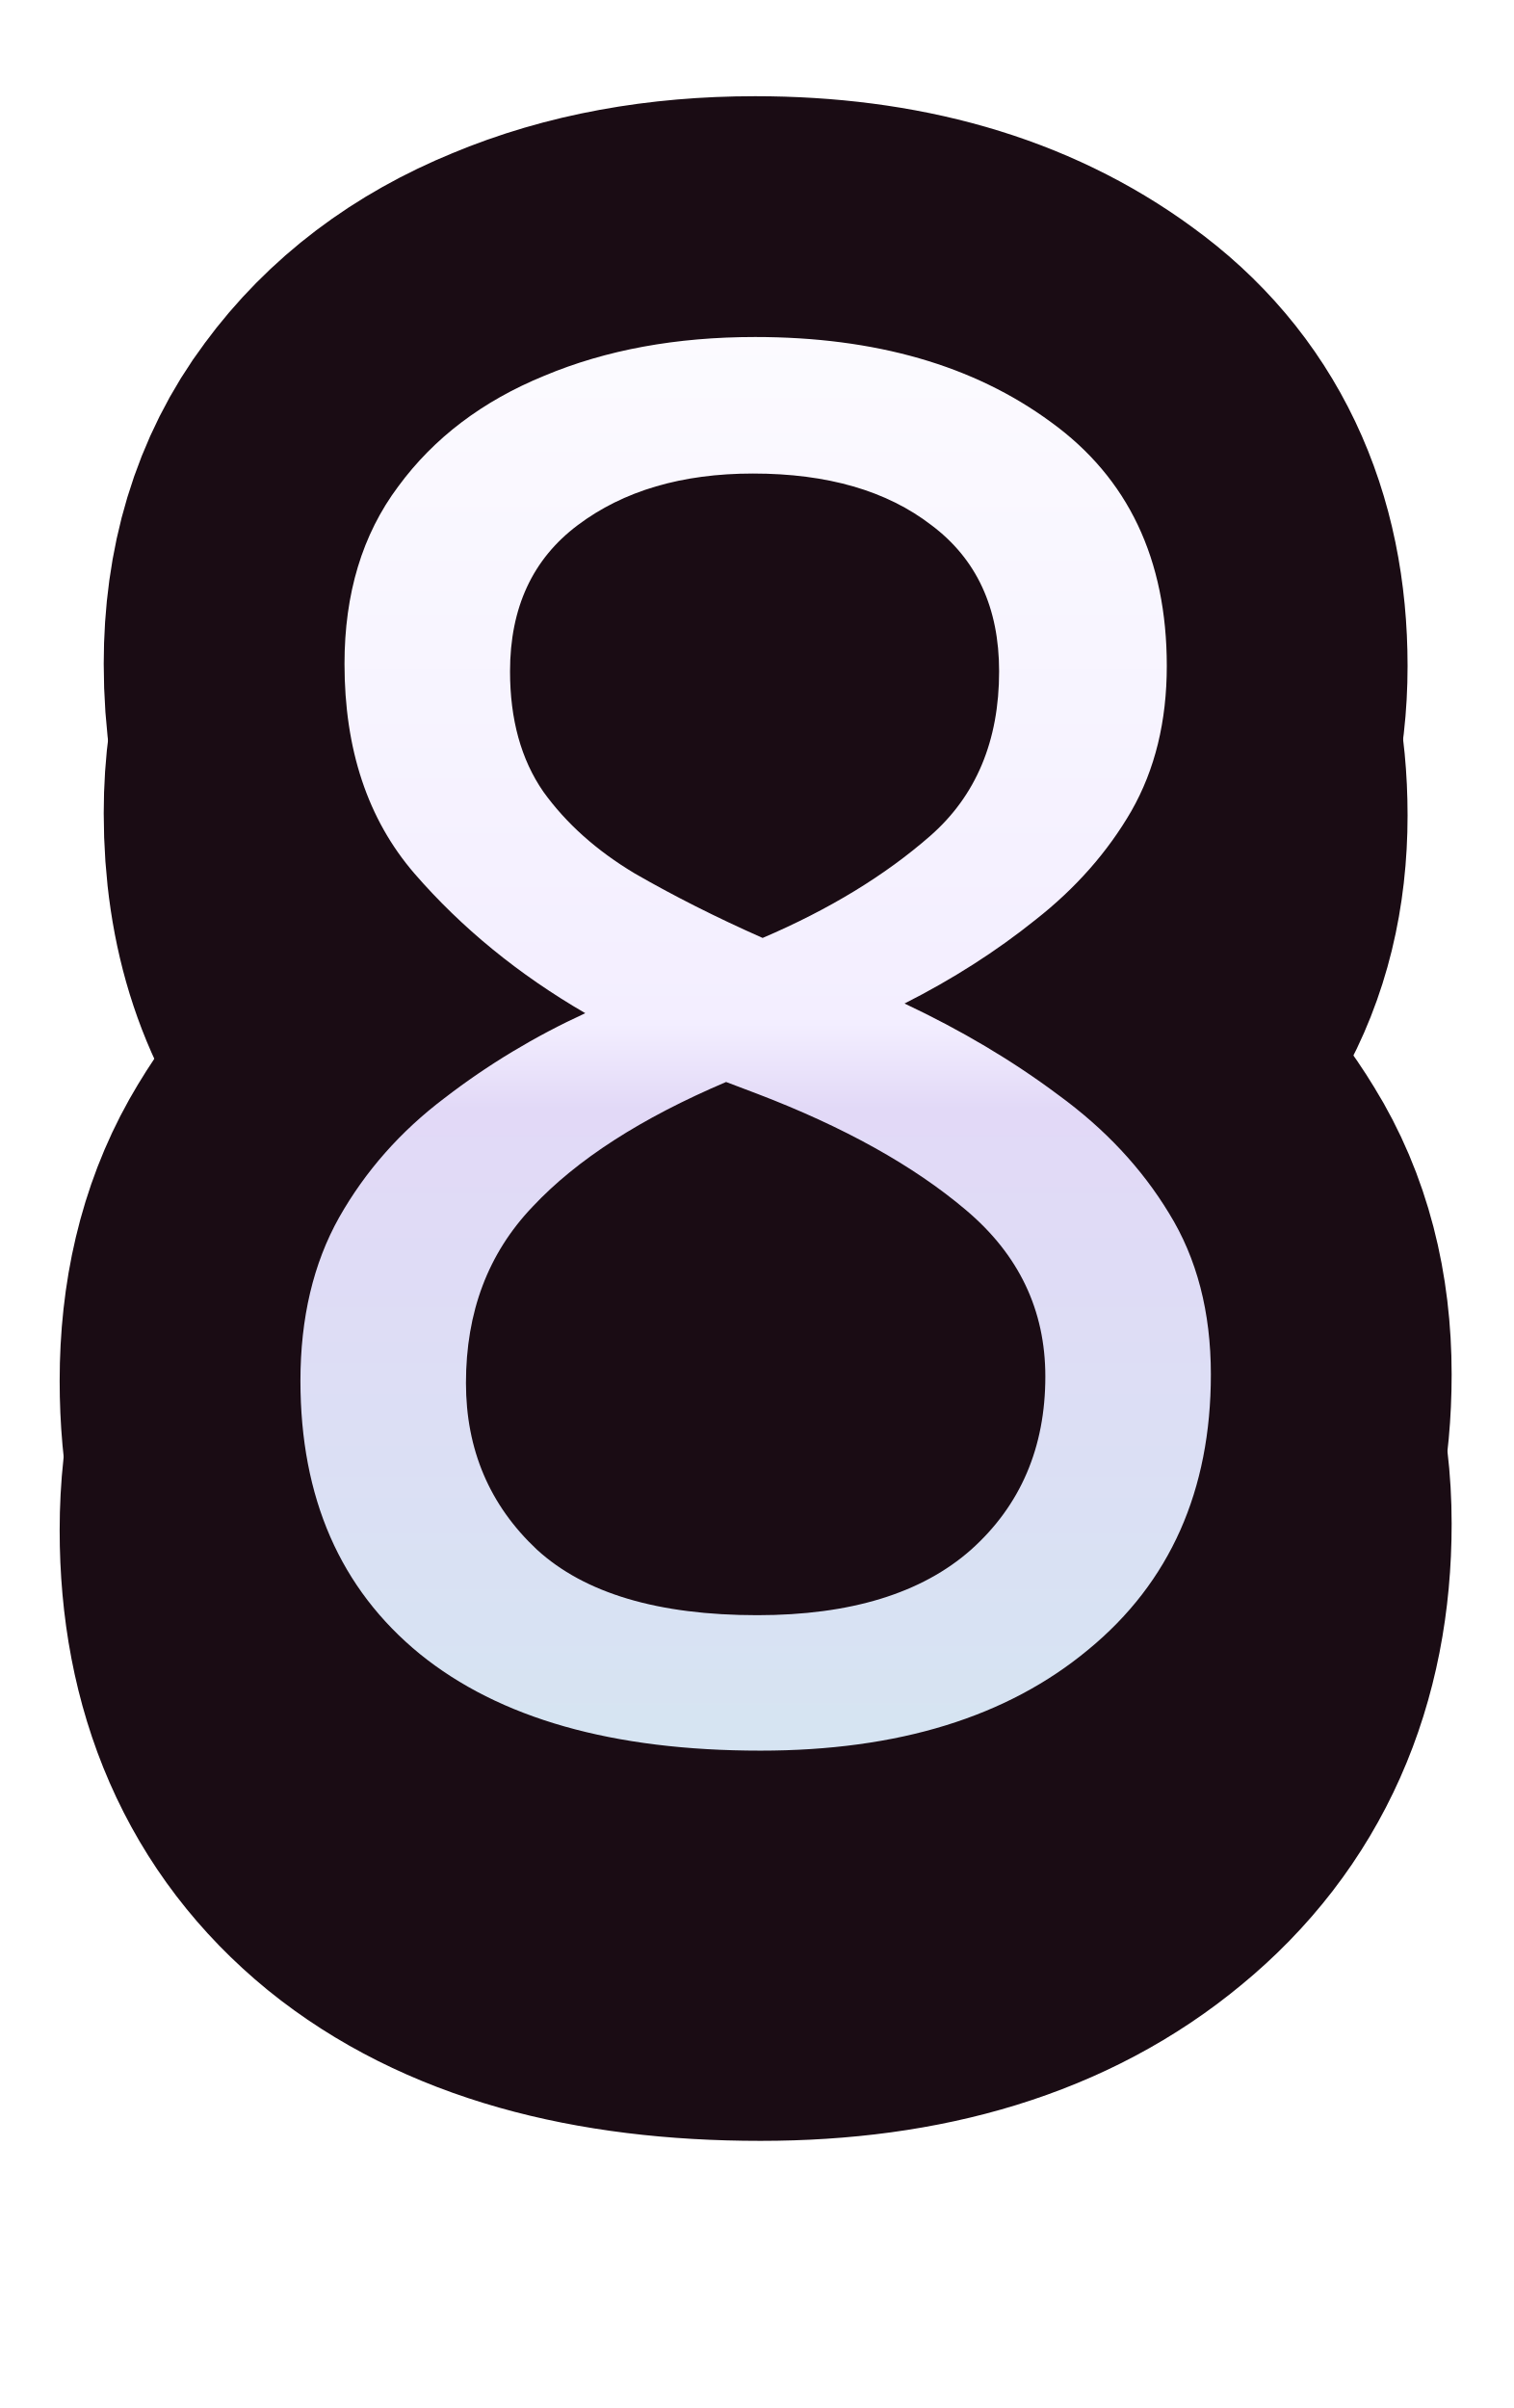
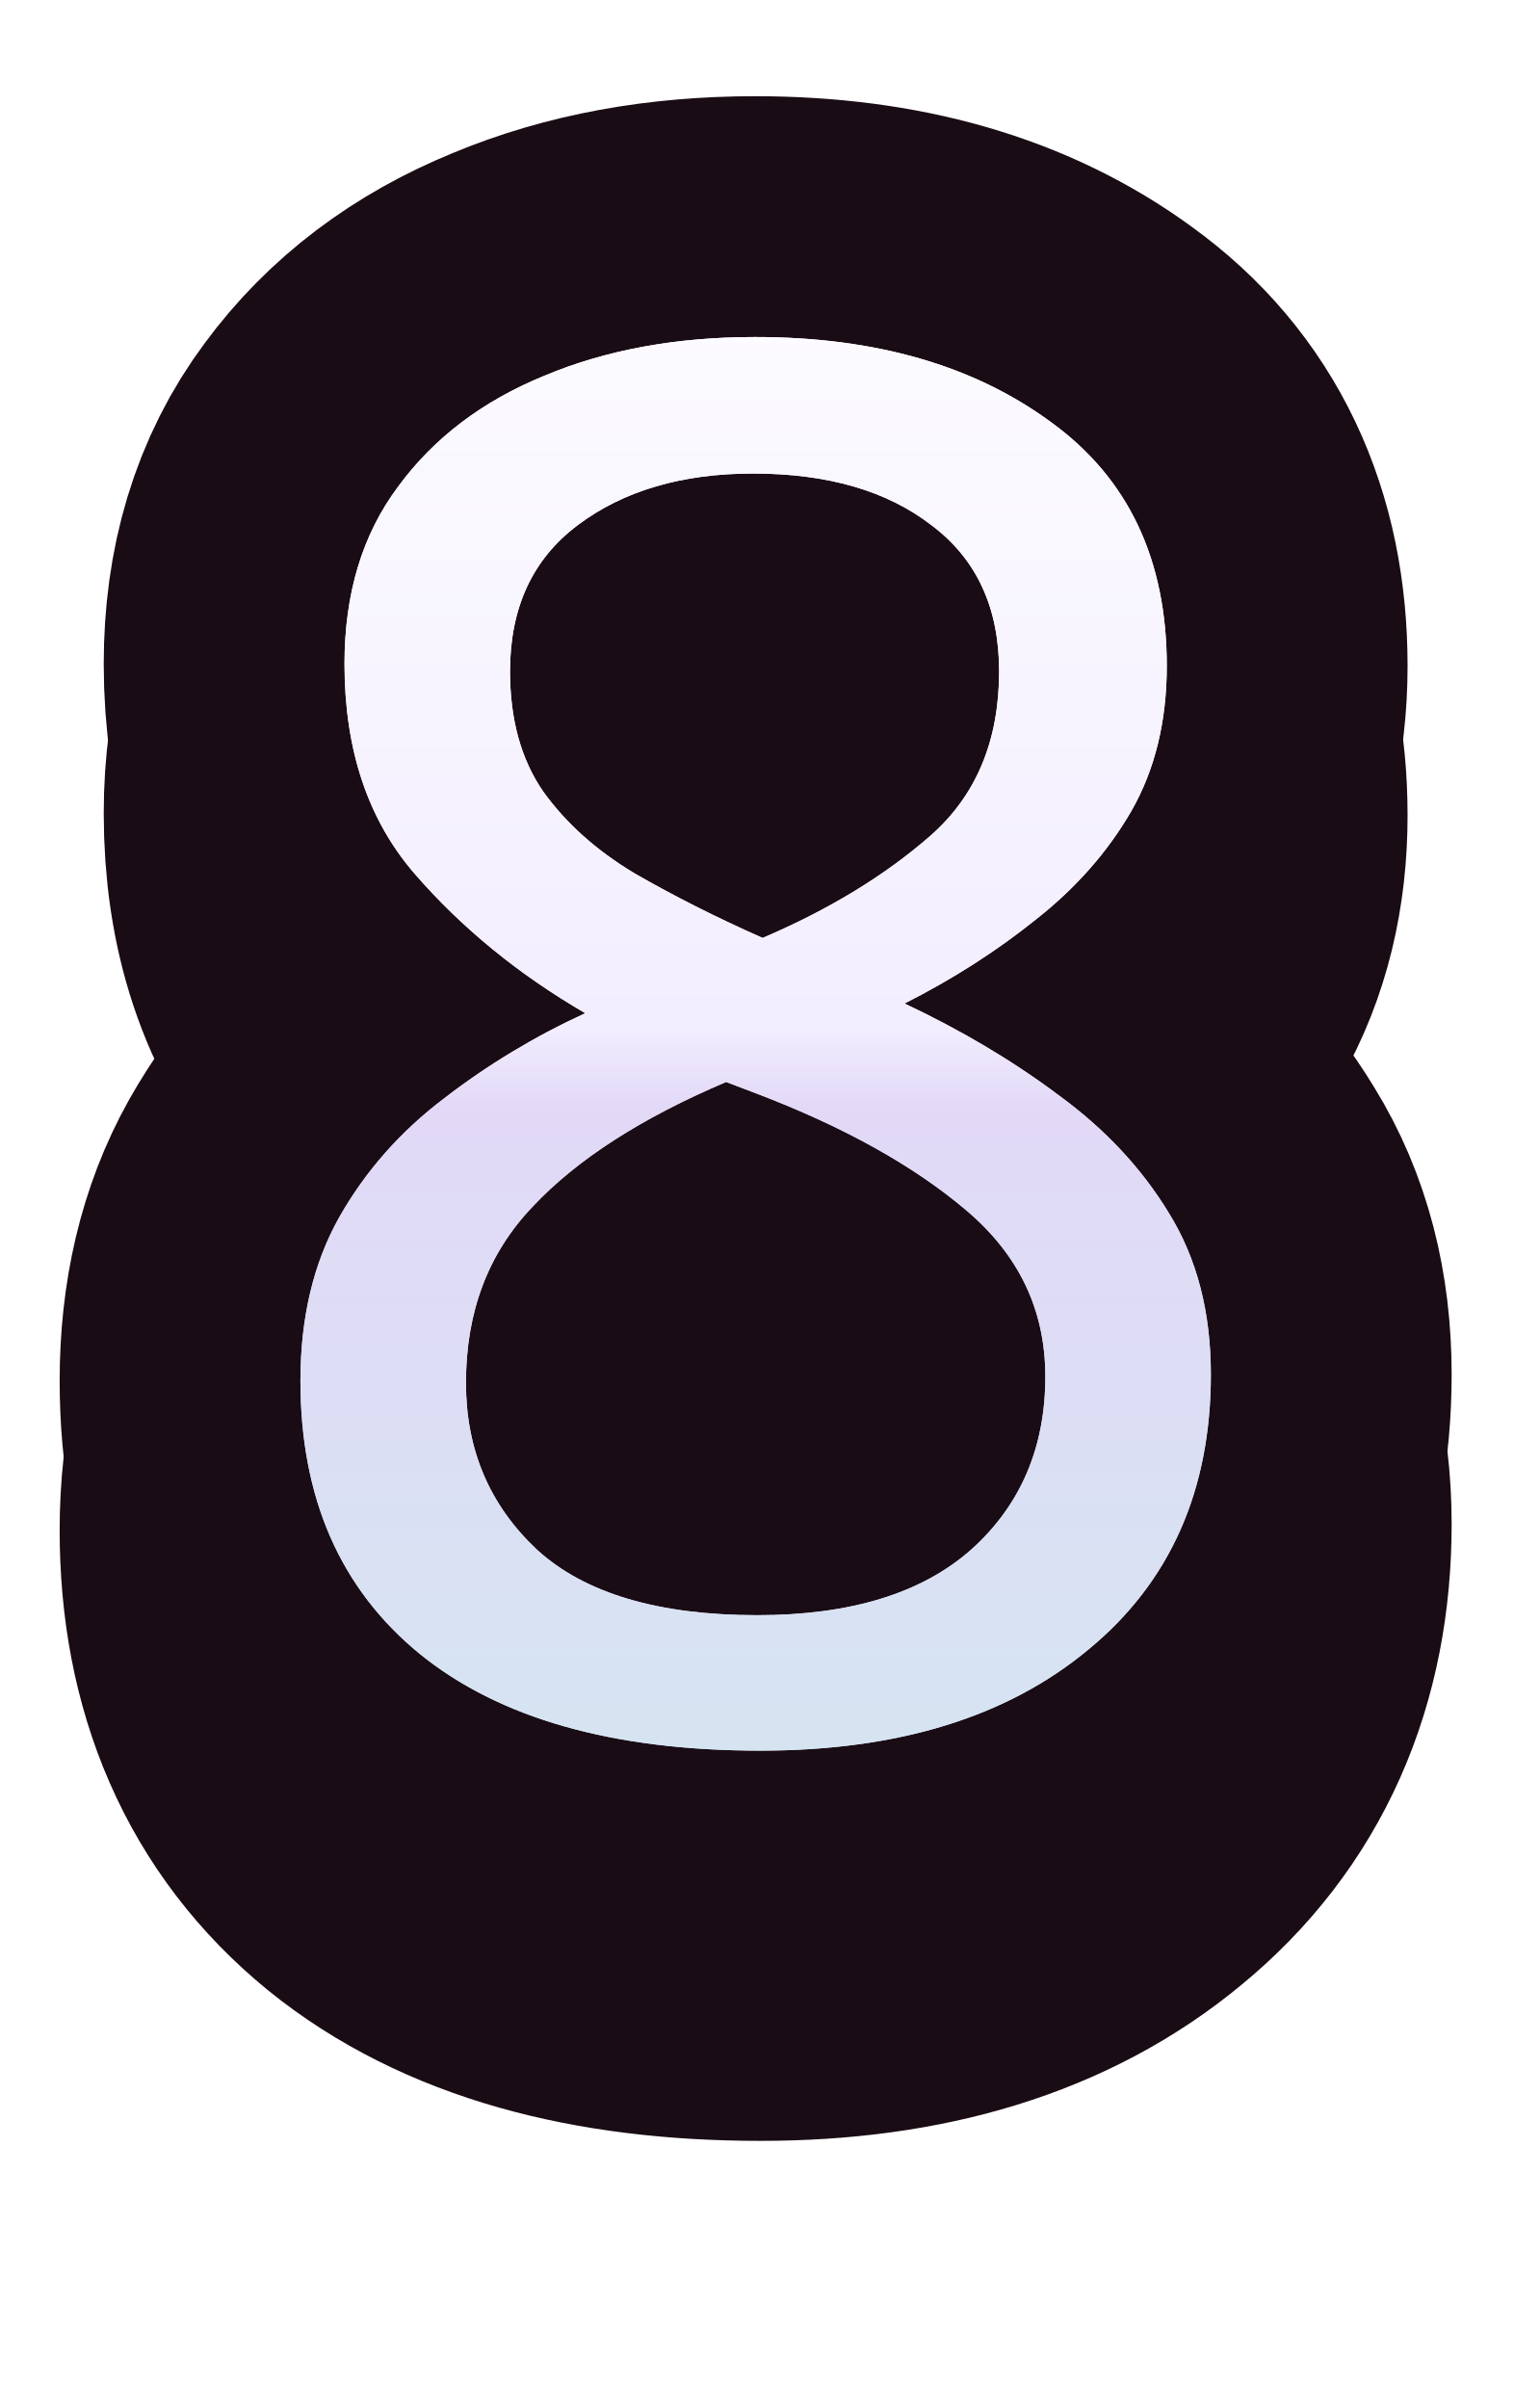
<svg xmlns="http://www.w3.org/2000/svg" width="22" height="35" data-advance="20" data-hc="class">
  <defs>
    <linearGradient id="f" gradientUnits="userSpaceOnUse" x1="0" y1="4.587" x2="0" y2="25.167">
      <stop offset="0" stop-color="#FCFBFF" />
      <stop offset="0.5" stop-color="#F3EEFF" />
      <stop offset="0.56" stop-color="#E2D9F7" />
      <stop offset="1" stop-color="#D6E4F2" />
    </linearGradient>
  </defs>
  <style>text { font-family: 'Manrope'; font-variation-settings: 'wght' 800; font-feature-settings: 'tnum' 1; font-size: 28px; stroke-width: 7; stroke-linejoin: round; paint-order: stroke; }
-   .d { fill: #1A0C14; stroke: #1A0C14; } .f { fill: url(#f); stroke: #1A0C14; }
-   .hc .d { fill: #000000; stroke: #000000; } .hc .f { fill: #FCFBFF; stroke: #000000; }</style>
+   .d { fill: #1A0C14; stroke: #1A0C14; } .f { fill: url(#f); stroke: #1A0C14; } .s { fill: url(#f); stroke: none; }
+   .hc .d { fill: #000000; stroke: #000000; } .hc .f { fill: #FCFBFF; stroke: #000000; } .hc .s { fill: #FCFBFF; }</style>
  <text class="d" x="11" y="27.333" text-anchor="middle">8</text>
  <text class="f" x="11" y="25.167" text-anchor="middle">8</text>
+   <text class="s" x="11" y="25.167" text-anchor="middle">8</text>
</svg>
